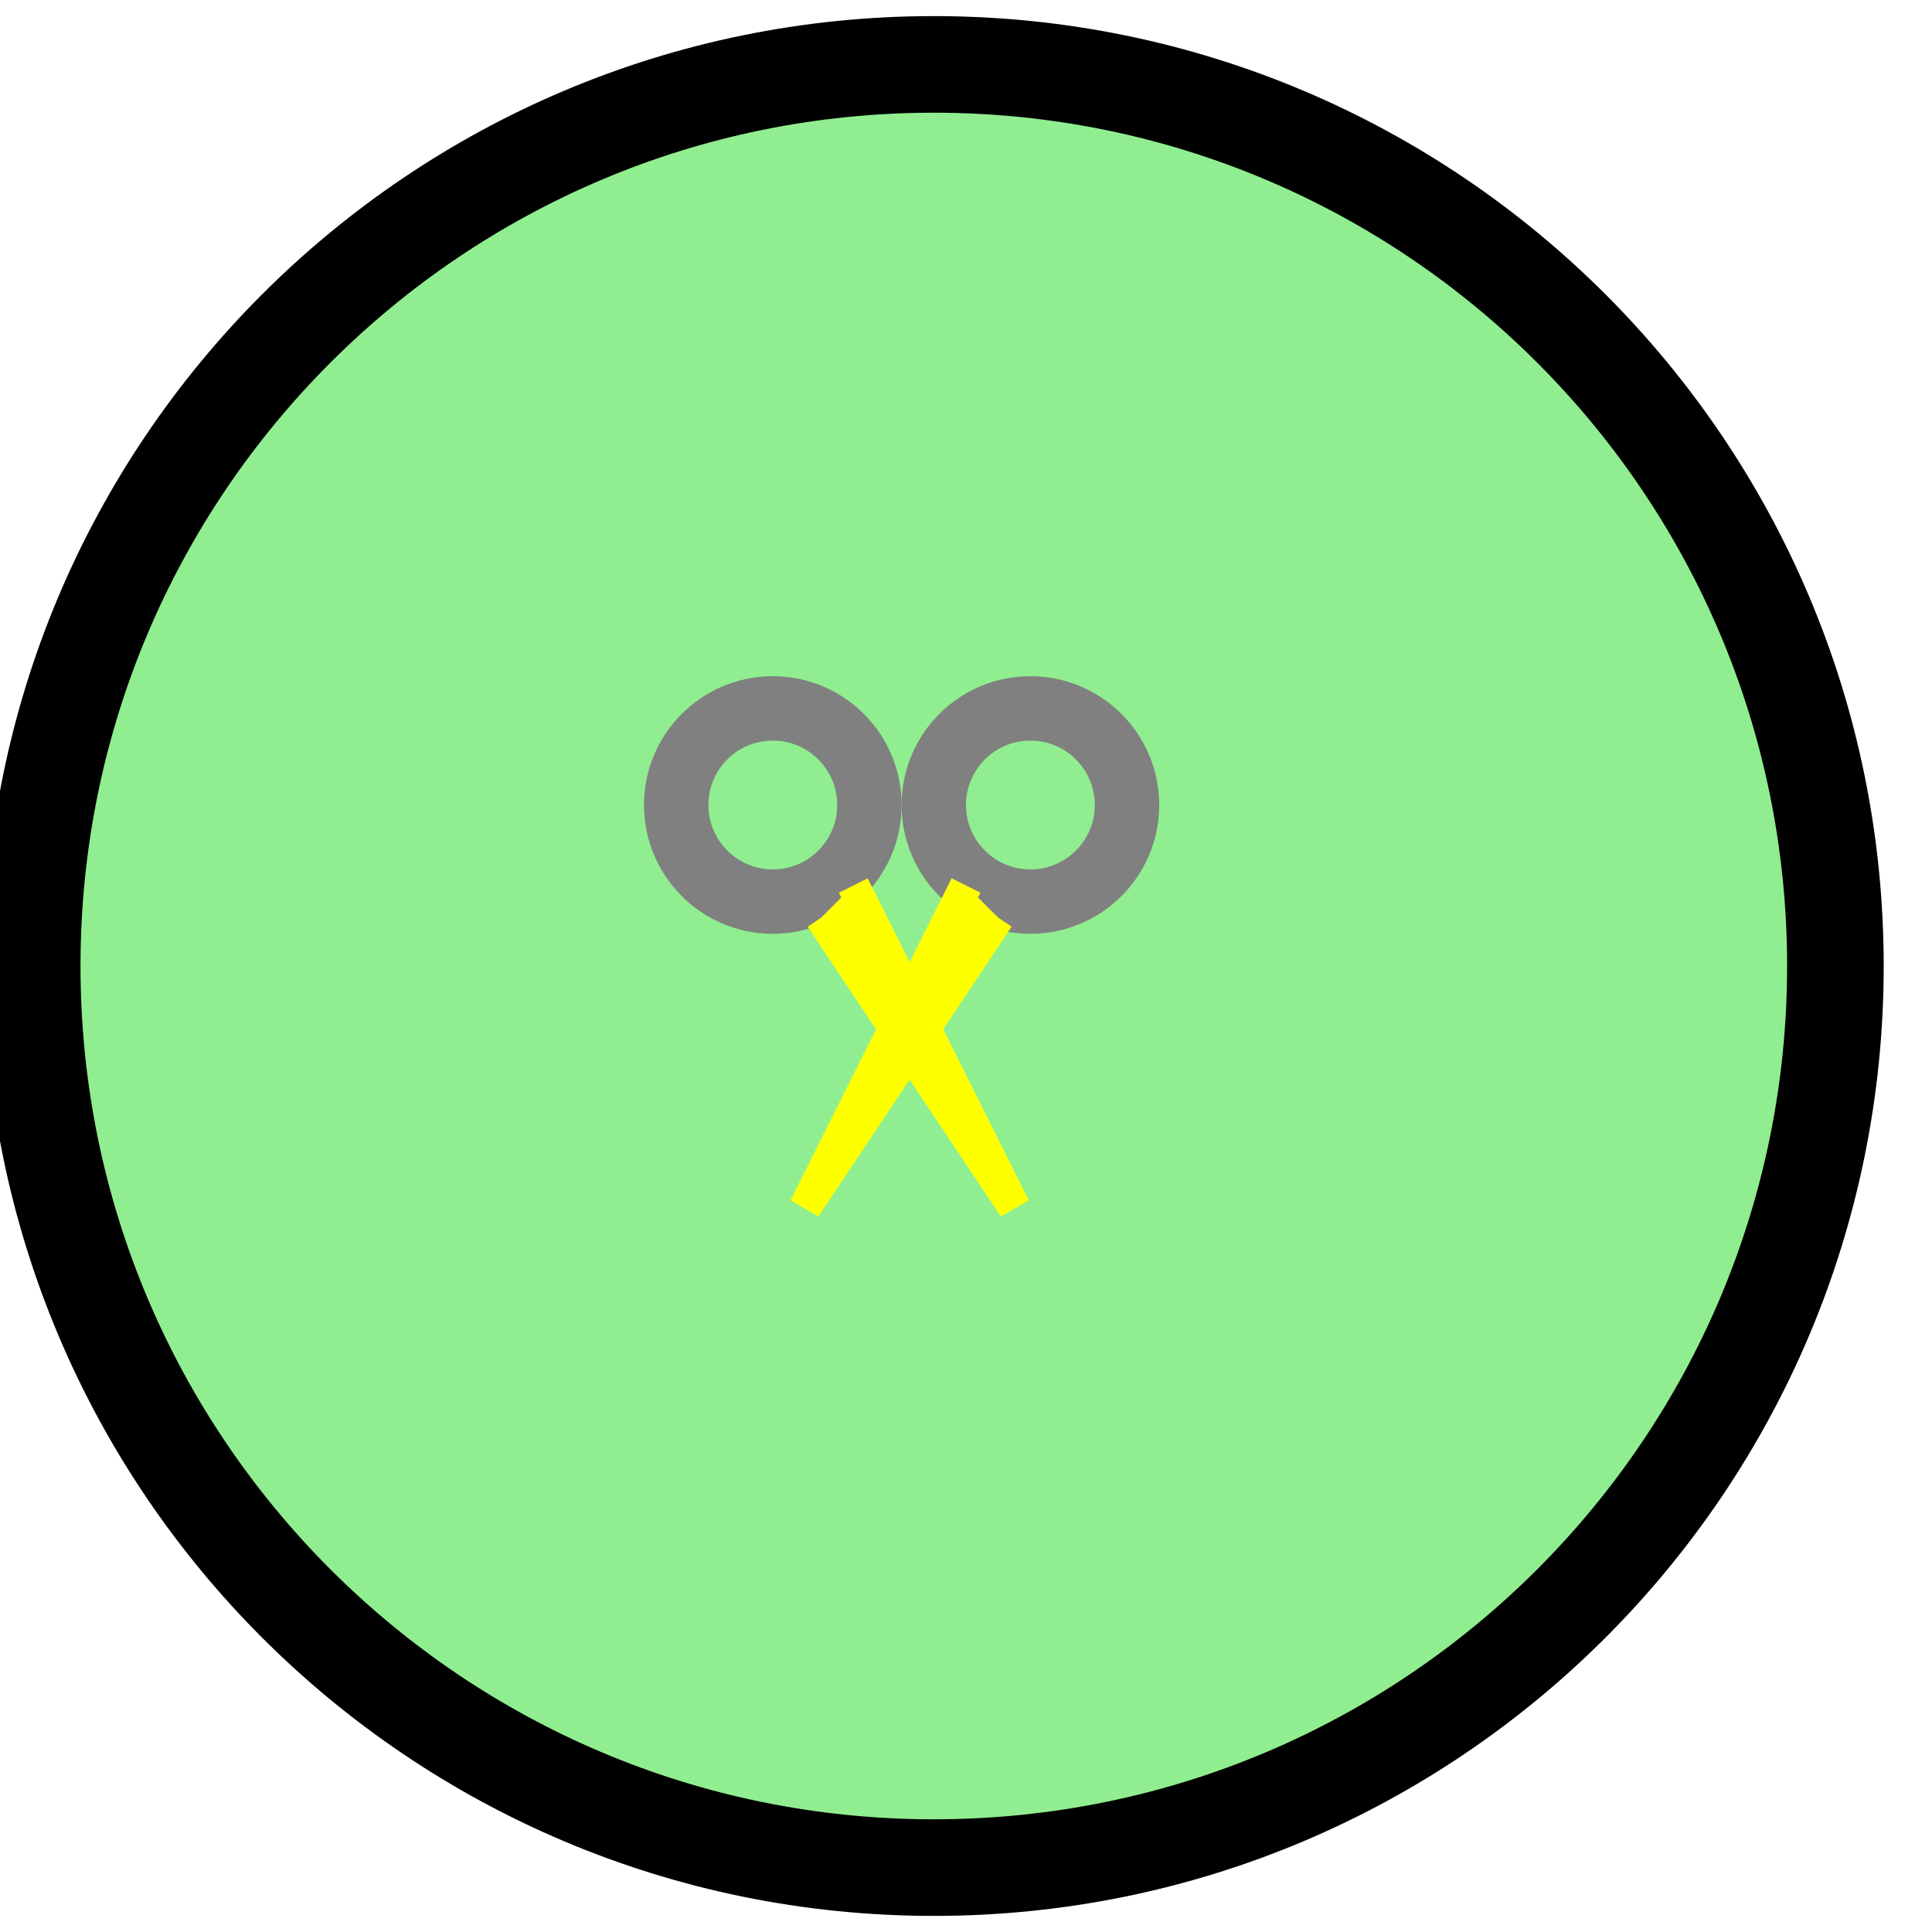
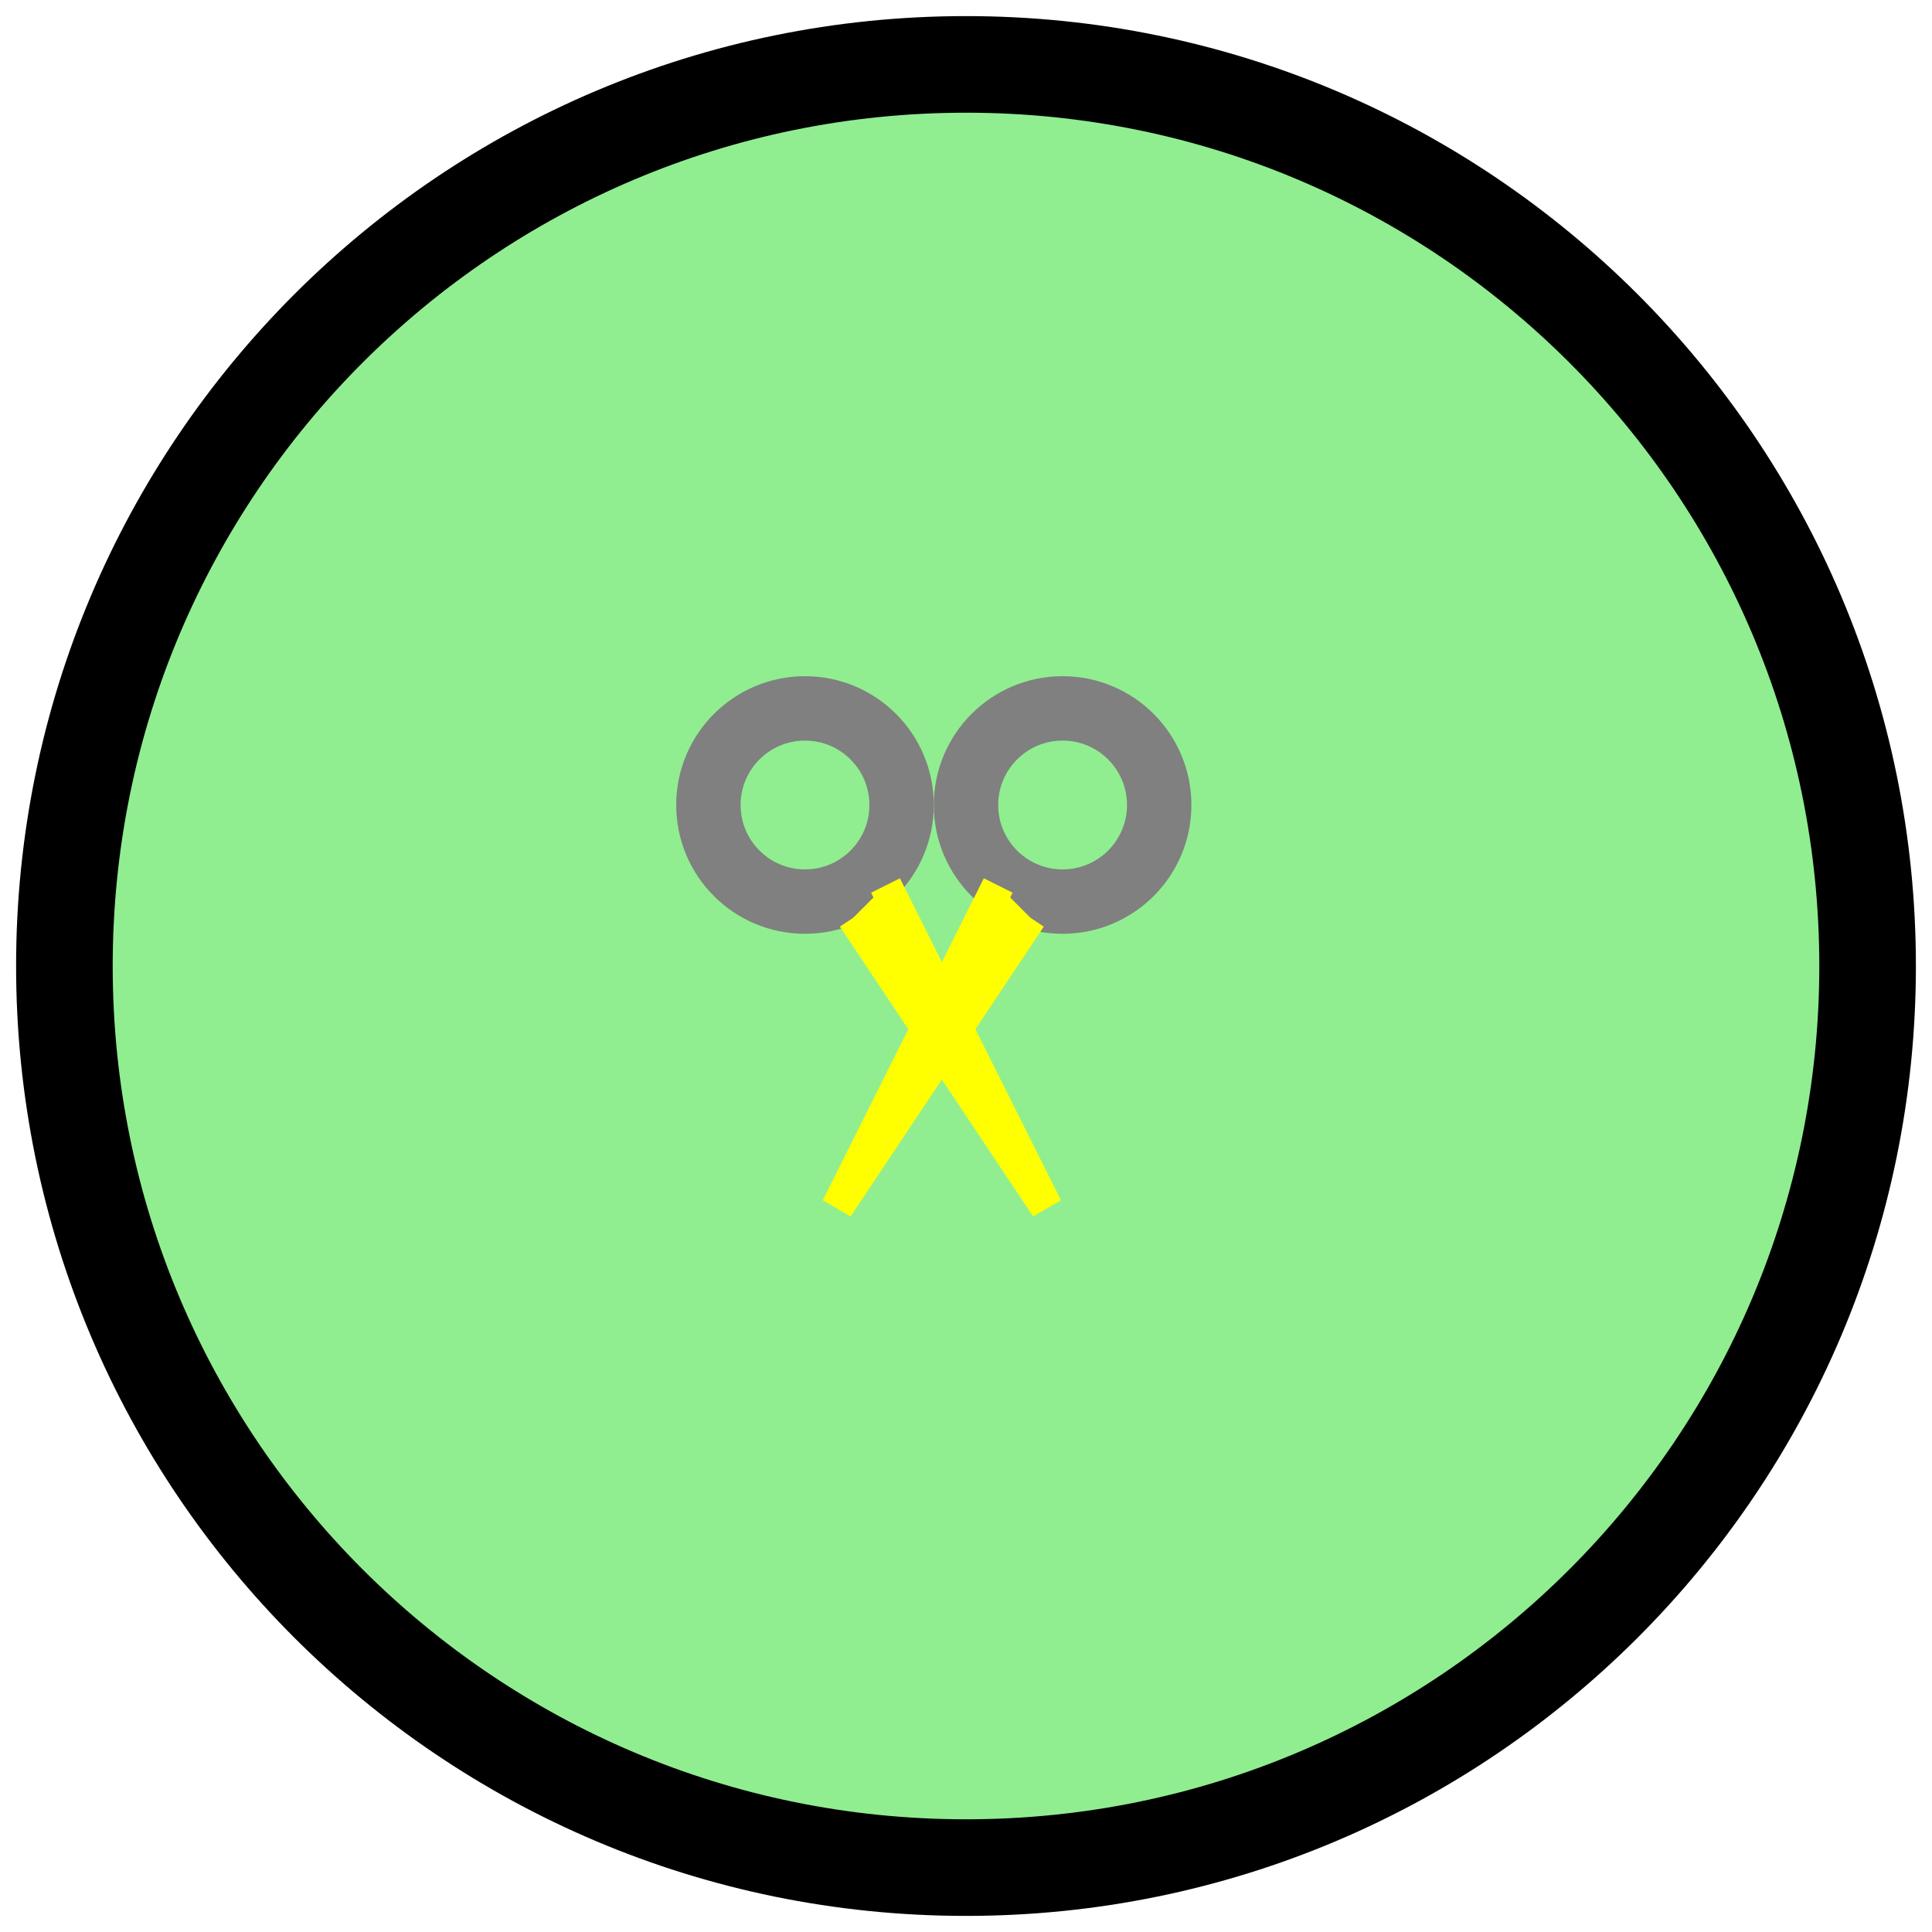
- <svg xmlns="http://www.w3.org/2000/svg" viewBox="0 5 60 60">
+ <svg xmlns="http://www.w3.org/2000/svg" viewBox="-1 5 60 60">
  <g>
    <circle fill="lightgreen" stroke-width="3" stroke="black" cx="29" cy="35" r="28" />
    <circle cx="24" cy="30" r="3" stroke-width="2" stroke="grey" fill="none" />
    <circle cx="32" cy="30" r="3" stroke-width="2" stroke="grey" fill="none" />
    <path d="M 26.5 32.5 l 5 10 -6 -9" style="stroke:yellow;stroke-width:1" fill="yellow" />
    <path d="M 30 32.5 l -5 10 6 -9" style="stroke:yellow;stroke-width:1" fill="yellow" />
  </g>
</svg>
